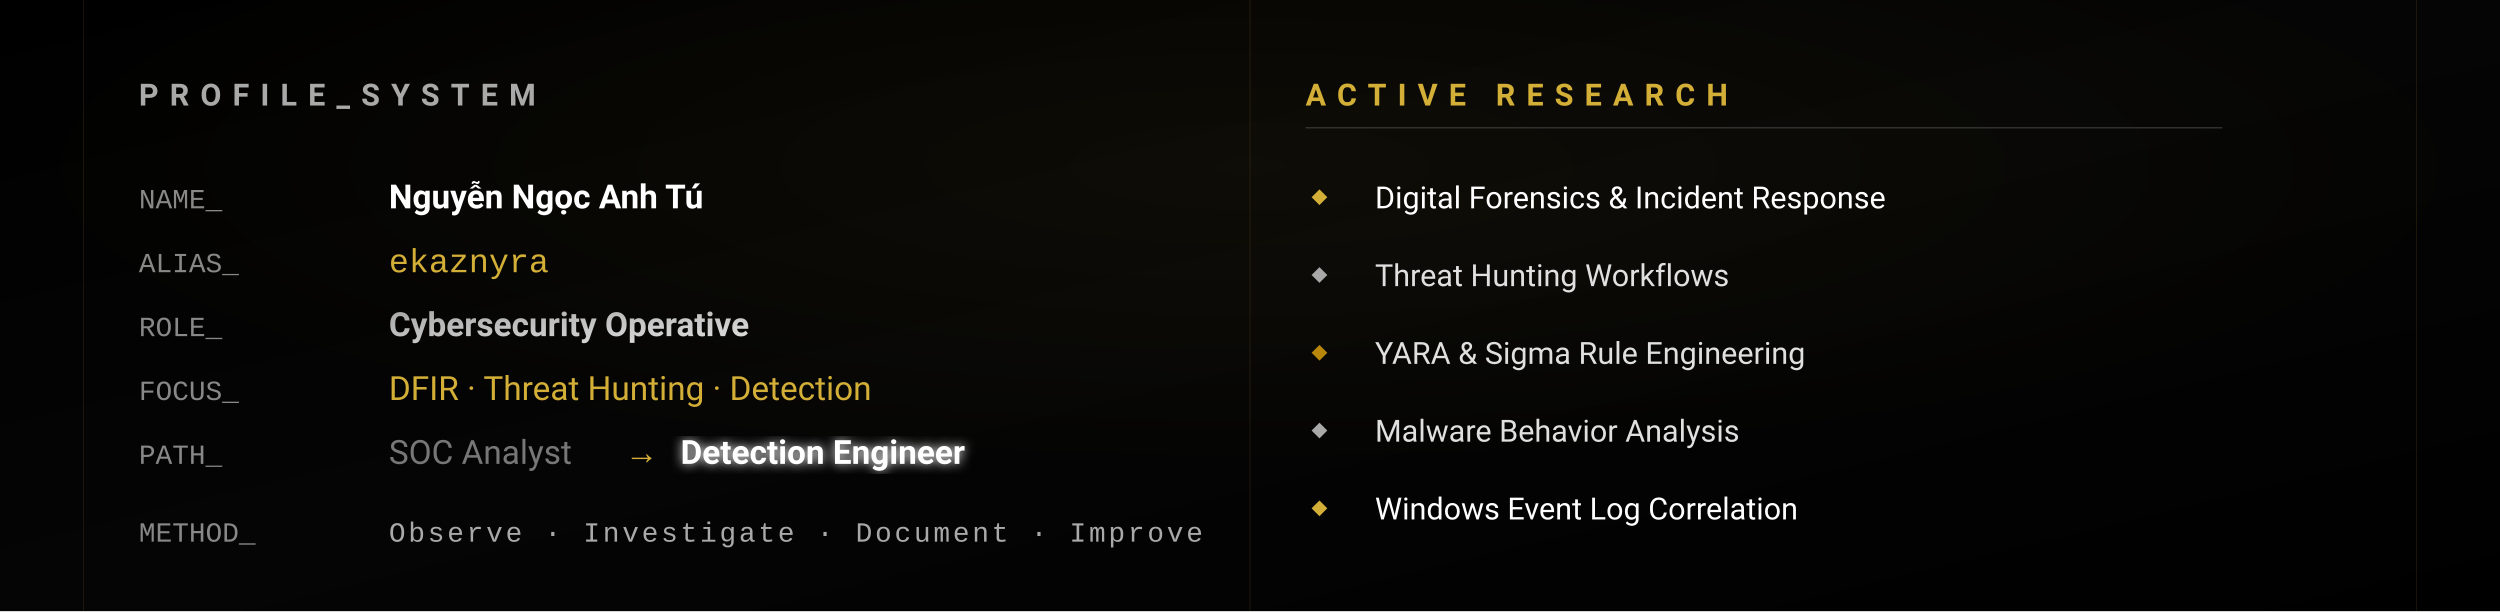
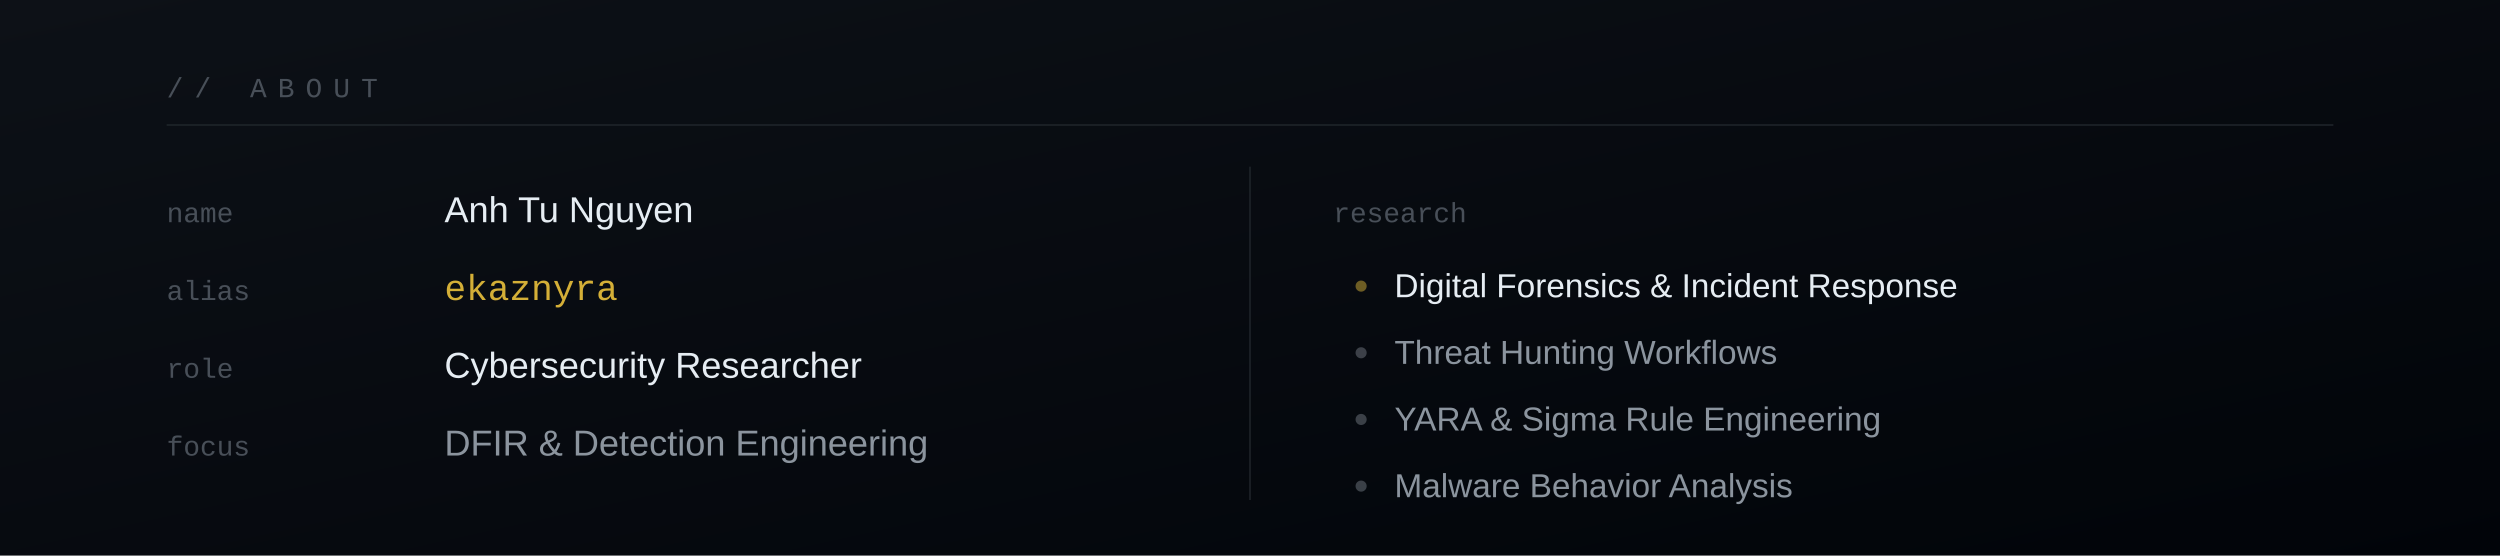
- <svg xmlns="http://www.w3.org/2000/svg" viewBox="0 0 900 220">
+ <svg xmlns="http://www.w3.org/2000/svg" viewBox="0 0 900 200">
  <defs>
    <linearGradient id="bg" x1="0%" y1="0%" x2="100%" y2="100%">
-       <stop offset="0%" stop-color="#000000" />
-       <stop offset="50%" stop-color="#050505" />
-       <stop offset="100%" stop-color="#000000" />
+       <stop offset="0%" stop-color="#0d1117" />
+       <stop offset="100%" stop-color="#010409" />
    </linearGradient>
-     <radialGradient id="glowPulse" cx="50%" cy="50%" r="50%">
-       <stop offset="0%" stop-color="#d4af37" stop-opacity="0.05" />
+     <linearGradient id="gold" x1="0%" y1="0%" x2="100%" y2="0%">
+       <stop offset="0%" stop-color="#d4af37" stop-opacity="0" />
+       <stop offset="20%" stop-color="#d4af37" stop-opacity="0.5" />
+       <stop offset="80%" stop-color="#d4af37" stop-opacity="0.5" />
      <stop offset="100%" stop-color="#d4af37" stop-opacity="0" />
-     </radialGradient>
-     <linearGradient id="gold" x1="0%" y1="0%" x2="100%" y2="100%">
-       <stop offset="0%" stop-color="#b8860b" />
-       <stop offset="50%" stop-color="#ffd700" />
-       <stop offset="100%" stop-color="#d4af37" />
    </linearGradient>
-     <linearGradient id="silver" x1="0%" y1="0%" x2="100%" y2="100%">
-       <stop offset="0%" stop-color="#a9a9a9" />
-       <stop offset="100%" stop-color="#e0e0e0" />
-     </linearGradient>
-     <filter id="softGlow">
-       <feGaussianBlur stdDeviation="2" result="blur1" />
+     <filter id="glow">
+       <feGaussianBlur stdDeviation="2" result="b" />
      <feMerge>
-         <feMergeNode in="blur1" />
+         <feMergeNode in="b" />
        <feMergeNode in="SourceGraphic" />
      </feMerge>
    </filter>
  </defs>
  <style>
-     @keyframes flowLine { 0% { stroke-dashoffset: 100; } 100% { stroke-dashoffset: 0; } }
-     .energy-flow { stroke-dasharray: 10 5; animation: flowLine 2s linear infinite; }
- 
-     .font-sans { font-family: "Segoe UI", -apple-system, BlinkMacSystemFont, Roboto, "Helvetica Neue", Arial, sans-serif; }
-     .font-mono { font-family: Consolas, "SFMono-Regular", Menlo, Monaco, "Liberation Mono", monospace; }
+     @keyframes pulse{0%,100%{opacity:0.4}50%{opacity:0.8}}
+     .p1{animation:pulse 3s infinite ease-in-out}
+     .p2{animation:pulse 4s infinite ease-in-out 1s}
+     .fs{font-family:Arial,"Segoe UI",Helvetica,sans-serif}
+     .fm{font-family:"Courier New",Consolas,monospace}
  </style>
-   <rect width="900" height="220" fill="url(#bg)" />
-   <rect width="900" height="220" fill="url(#glowPulse)" transform="translate(0, -50)" />
-   <g stroke="#d4af37" stroke-width="0.2" opacity="0.2">
-     <line x1="30" y1="0" x2="30" y2="220" />
-     <line x1="450" y1="0" x2="450" y2="220" />
-     <line x1="870" y1="0" x2="870" y2="220" />
+   <rect width="900" height="200" fill="url(#bg)" />
+   <text x="60" y="35" class="fm" font-size="10" fill="#484f58" letter-spacing="4">// ABOUT</text>
+   <line x1="60" y1="45" x2="840" y2="45" stroke="#21262d" stroke-width="0.5" />
+   <g>
+     <text x="60" y="80" class="fm" font-size="10" fill="#484f58">name</text>
+     <text x="160" y="80" class="fs" font-size="13" fill="#e6edf3" font-weight="500">Anh Tu Nguyen</text>
+     <text x="60" y="108" class="fm" font-size="10" fill="#484f58">alias</text>
+     <text x="160" y="108" class="fm" font-size="13" fill="#d4af37">ekaznyra</text>
+     <text x="60" y="136" class="fm" font-size="10" fill="#484f58">role</text>
+     <text x="160" y="136" class="fs" font-size="13" fill="#e6edf3" font-weight="500">Cybersecurity Researcher</text>
+     <text x="60" y="164" class="fm" font-size="10" fill="#484f58">focus</text>
+     <text x="160" y="164" class="fs" font-size="13" fill="#8b949e">DFIR &amp; Detection Engineering</text>
  </g>
+   <line x1="450" y1="60" x2="450" y2="180" stroke="#21262d" stroke-width="0.5" />
  <g>
-     <text x="50" y="38" class="font-sans" font-weight="600" font-size="11" fill="#a9a9a9" letter-spacing="4">
-       PROFILE_SYSTEM
-     </text>
-     <line x1="50" y1="46" x2="300" y2="46" stroke="url(#gold)" stroke-width="0.5" />
-     <line x1="50" y1="46" x2="150" y2="46" stroke="#d4af37" stroke-width="1.5" filter="url(#softGlow)" />
-     <text x="50" y="75" class="font-mono" font-size="10" font-weight="normal" fill="#888888">NAME_</text>
-     <text x="140" y="75" class="font-sans" font-size="12" font-weight="600" fill="#ffffff">Nguyễn Ngọc Anh Tú</text>
-     <text x="50" y="98" class="font-mono" font-size="10" font-weight="normal" fill="#888888">ALIAS_</text>
-     <text x="140" y="98" class="font-mono" font-size="12" font-weight="normal" fill="#d4af37">ekaznyra</text>
-     <text x="50" y="121" class="font-mono" font-size="10" font-weight="normal" fill="#888888">ROLE_</text>
-     <text x="140" y="121" class="font-sans" font-size="12" font-weight="600" fill="url(#silver)">Cybersecurity Operative</text>
-     <text x="50" y="144" class="font-mono" font-size="10" font-weight="normal" fill="#888888">FOCUS_</text>
-     <text x="140" y="144" class="font-sans" font-size="12" font-weight="normal" fill="#d4af37">DFIR · Threat Hunting · Detection</text>
-     <text x="50" y="167" class="font-mono" font-size="10" font-weight="normal" fill="#888888">PATH_</text>
-     <text x="140" y="167" class="font-sans" font-size="12" font-weight="normal" fill="#777777">SOC Analyst</text>
-     <text x="225" y="167" class="font-sans" font-size="12" font-weight="normal" fill="#d4af37">→</text>
-     <text x="245" y="167" class="font-sans" font-size="12" font-weight="600" fill="#ffffff" filter="url(#softGlow)">Detection Engineer</text>
-     <text x="50" y="195" class="font-mono" font-size="10" font-weight="normal" fill="#888888">METHOD_</text>
-     <text x="140" y="195" class="font-mono" font-size="10" font-weight="normal" fill="#a9a9a9" letter-spacing="1">Observe · Investigate · Document · Improve</text>
-   </g>
-   <g>
-     <text x="470" y="38" class="font-sans" font-weight="600" font-size="11" fill="#d4af37" letter-spacing="4">
-       ACTIVE RESEARCH
-     </text>
-     <line x1="470" y1="46" x2="800" y2="46" stroke="#333333" stroke-width="0.5" />
-     <line x1="470" y1="46" x2="600" y2="46" stroke="#d4af37" stroke-width="1.5" filter="url(#softGlow)" class="energy-flow" />
-     <rect x="473" y="69" width="4" height="4" fill="#d4af37" transform="rotate(45 475 71)" />
-     <text x="495" y="75" class="font-sans" font-size="11" font-weight="normal" fill="#ffffff">Digital Forensics &amp; Incident Response</text>
-     <rect x="473" y="97" width="4" height="4" fill="#a9a9a9" transform="rotate(45 475 99)" />
-     <text x="495" y="103" class="font-sans" font-size="11" font-weight="normal" fill="#e0e0e0">Threat Hunting Workflows</text>
-     <rect x="473" y="125" width="4" height="4" fill="#b8860b" transform="rotate(45 475 127)" />
-     <text x="495" y="131" class="font-sans" font-size="11" font-weight="normal" fill="#e0e0e0">YARA &amp; Sigma Rule Engineering</text>
-     <rect x="473" y="153" width="4" height="4" fill="#a9a9a9" transform="rotate(45 475 155)" />
-     <text x="495" y="159" class="font-sans" font-size="11" font-weight="normal" fill="#e0e0e0">Malware Behavior Analysis</text>
-     <rect x="473" y="181" width="4" height="4" fill="#d4af37" transform="rotate(45 475 183)" />
-     <text x="495" y="187" class="font-sans" font-size="11" font-weight="normal" fill="#ffffff">Windows Event Log Correlation</text>
+     <text x="480" y="80" class="fm" font-size="10" fill="#484f58">research</text>
+     <circle cx="490" cy="103" r="2" fill="#d4af37" opacity="0.5" class="p1" />
+     <text x="502" y="107" class="fs" font-size="12" fill="#e6edf3">Digital Forensics &amp; Incident Response</text>
+     <circle cx="490" cy="127" r="2" fill="#8b949e" opacity="0.4" class="p2" />
+     <text x="502" y="131" class="fs" font-size="12" fill="#8b949e">Threat Hunting Workflows</text>
+     <circle cx="490" cy="151" r="2" fill="#8b949e" opacity="0.4" class="p1" />
+     <text x="502" y="155" class="fs" font-size="12" fill="#8b949e">YARA &amp; Sigma Rule Engineering</text>
+     <circle cx="490" cy="175" r="2" fill="#8b949e" opacity="0.4" class="p2" />
+     <text x="502" y="179" class="fs" font-size="12" fill="#8b949e">Malware Behavior Analysis</text>
  </g>
</svg>
